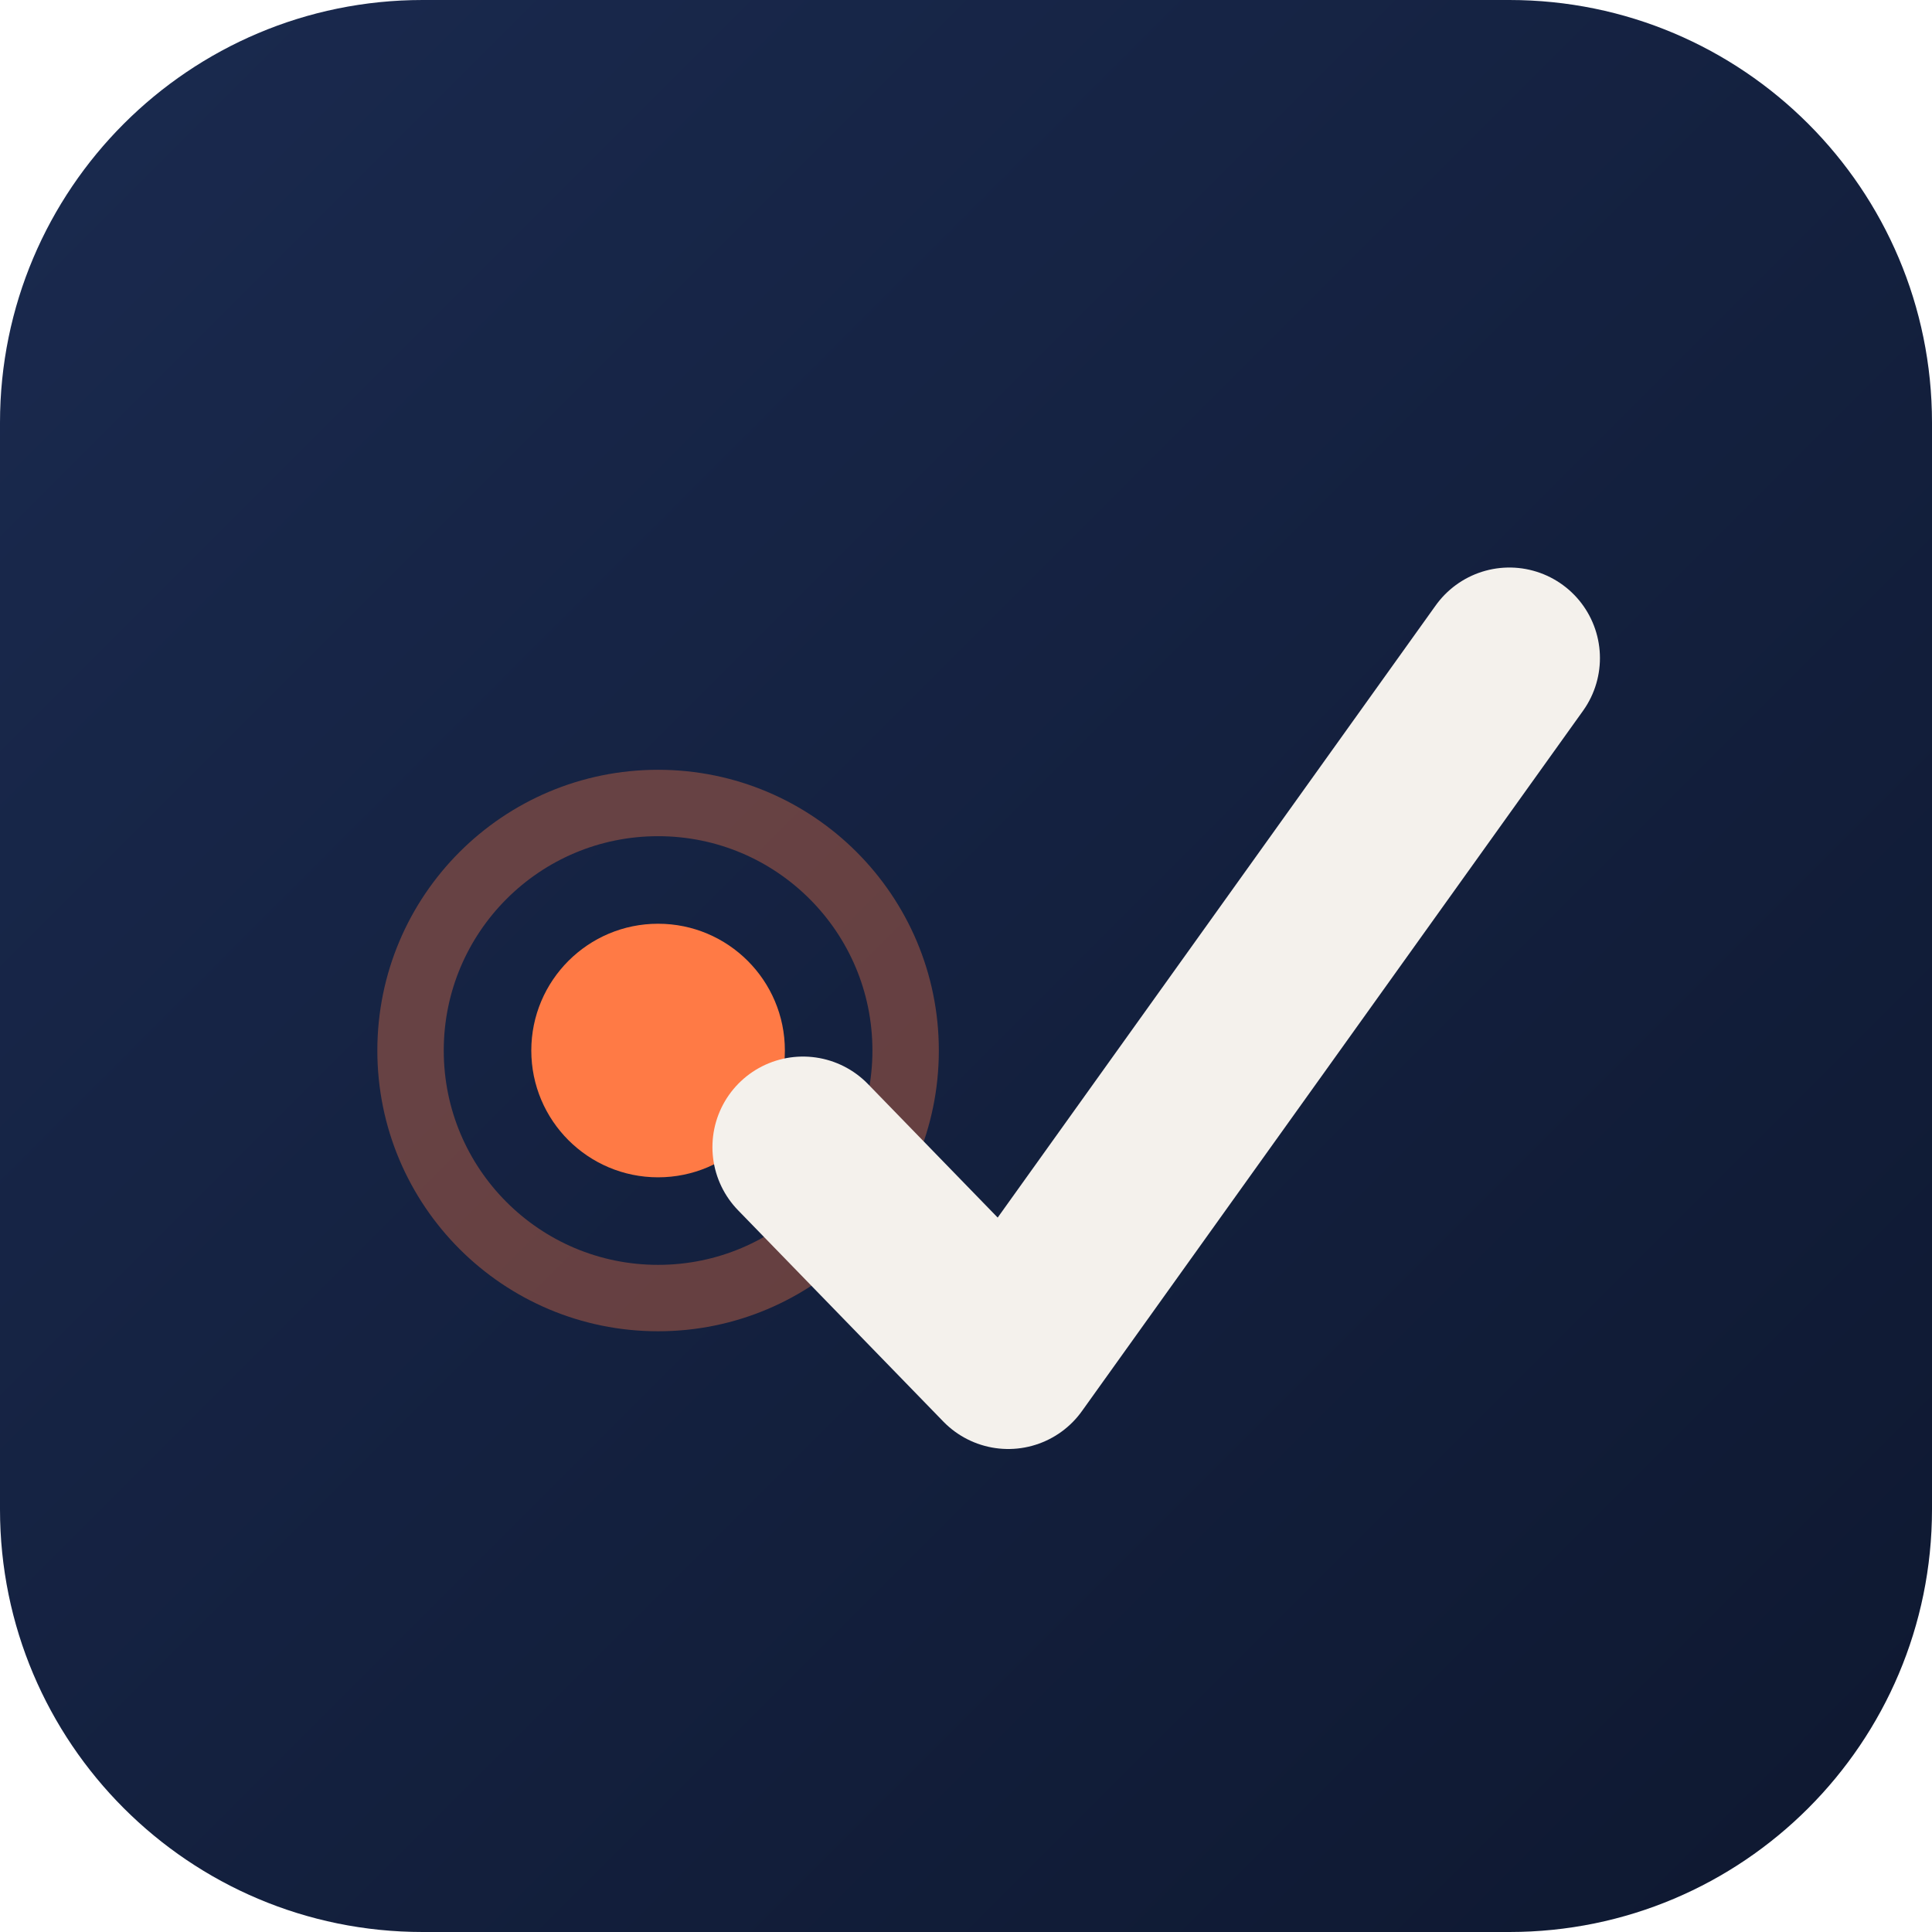
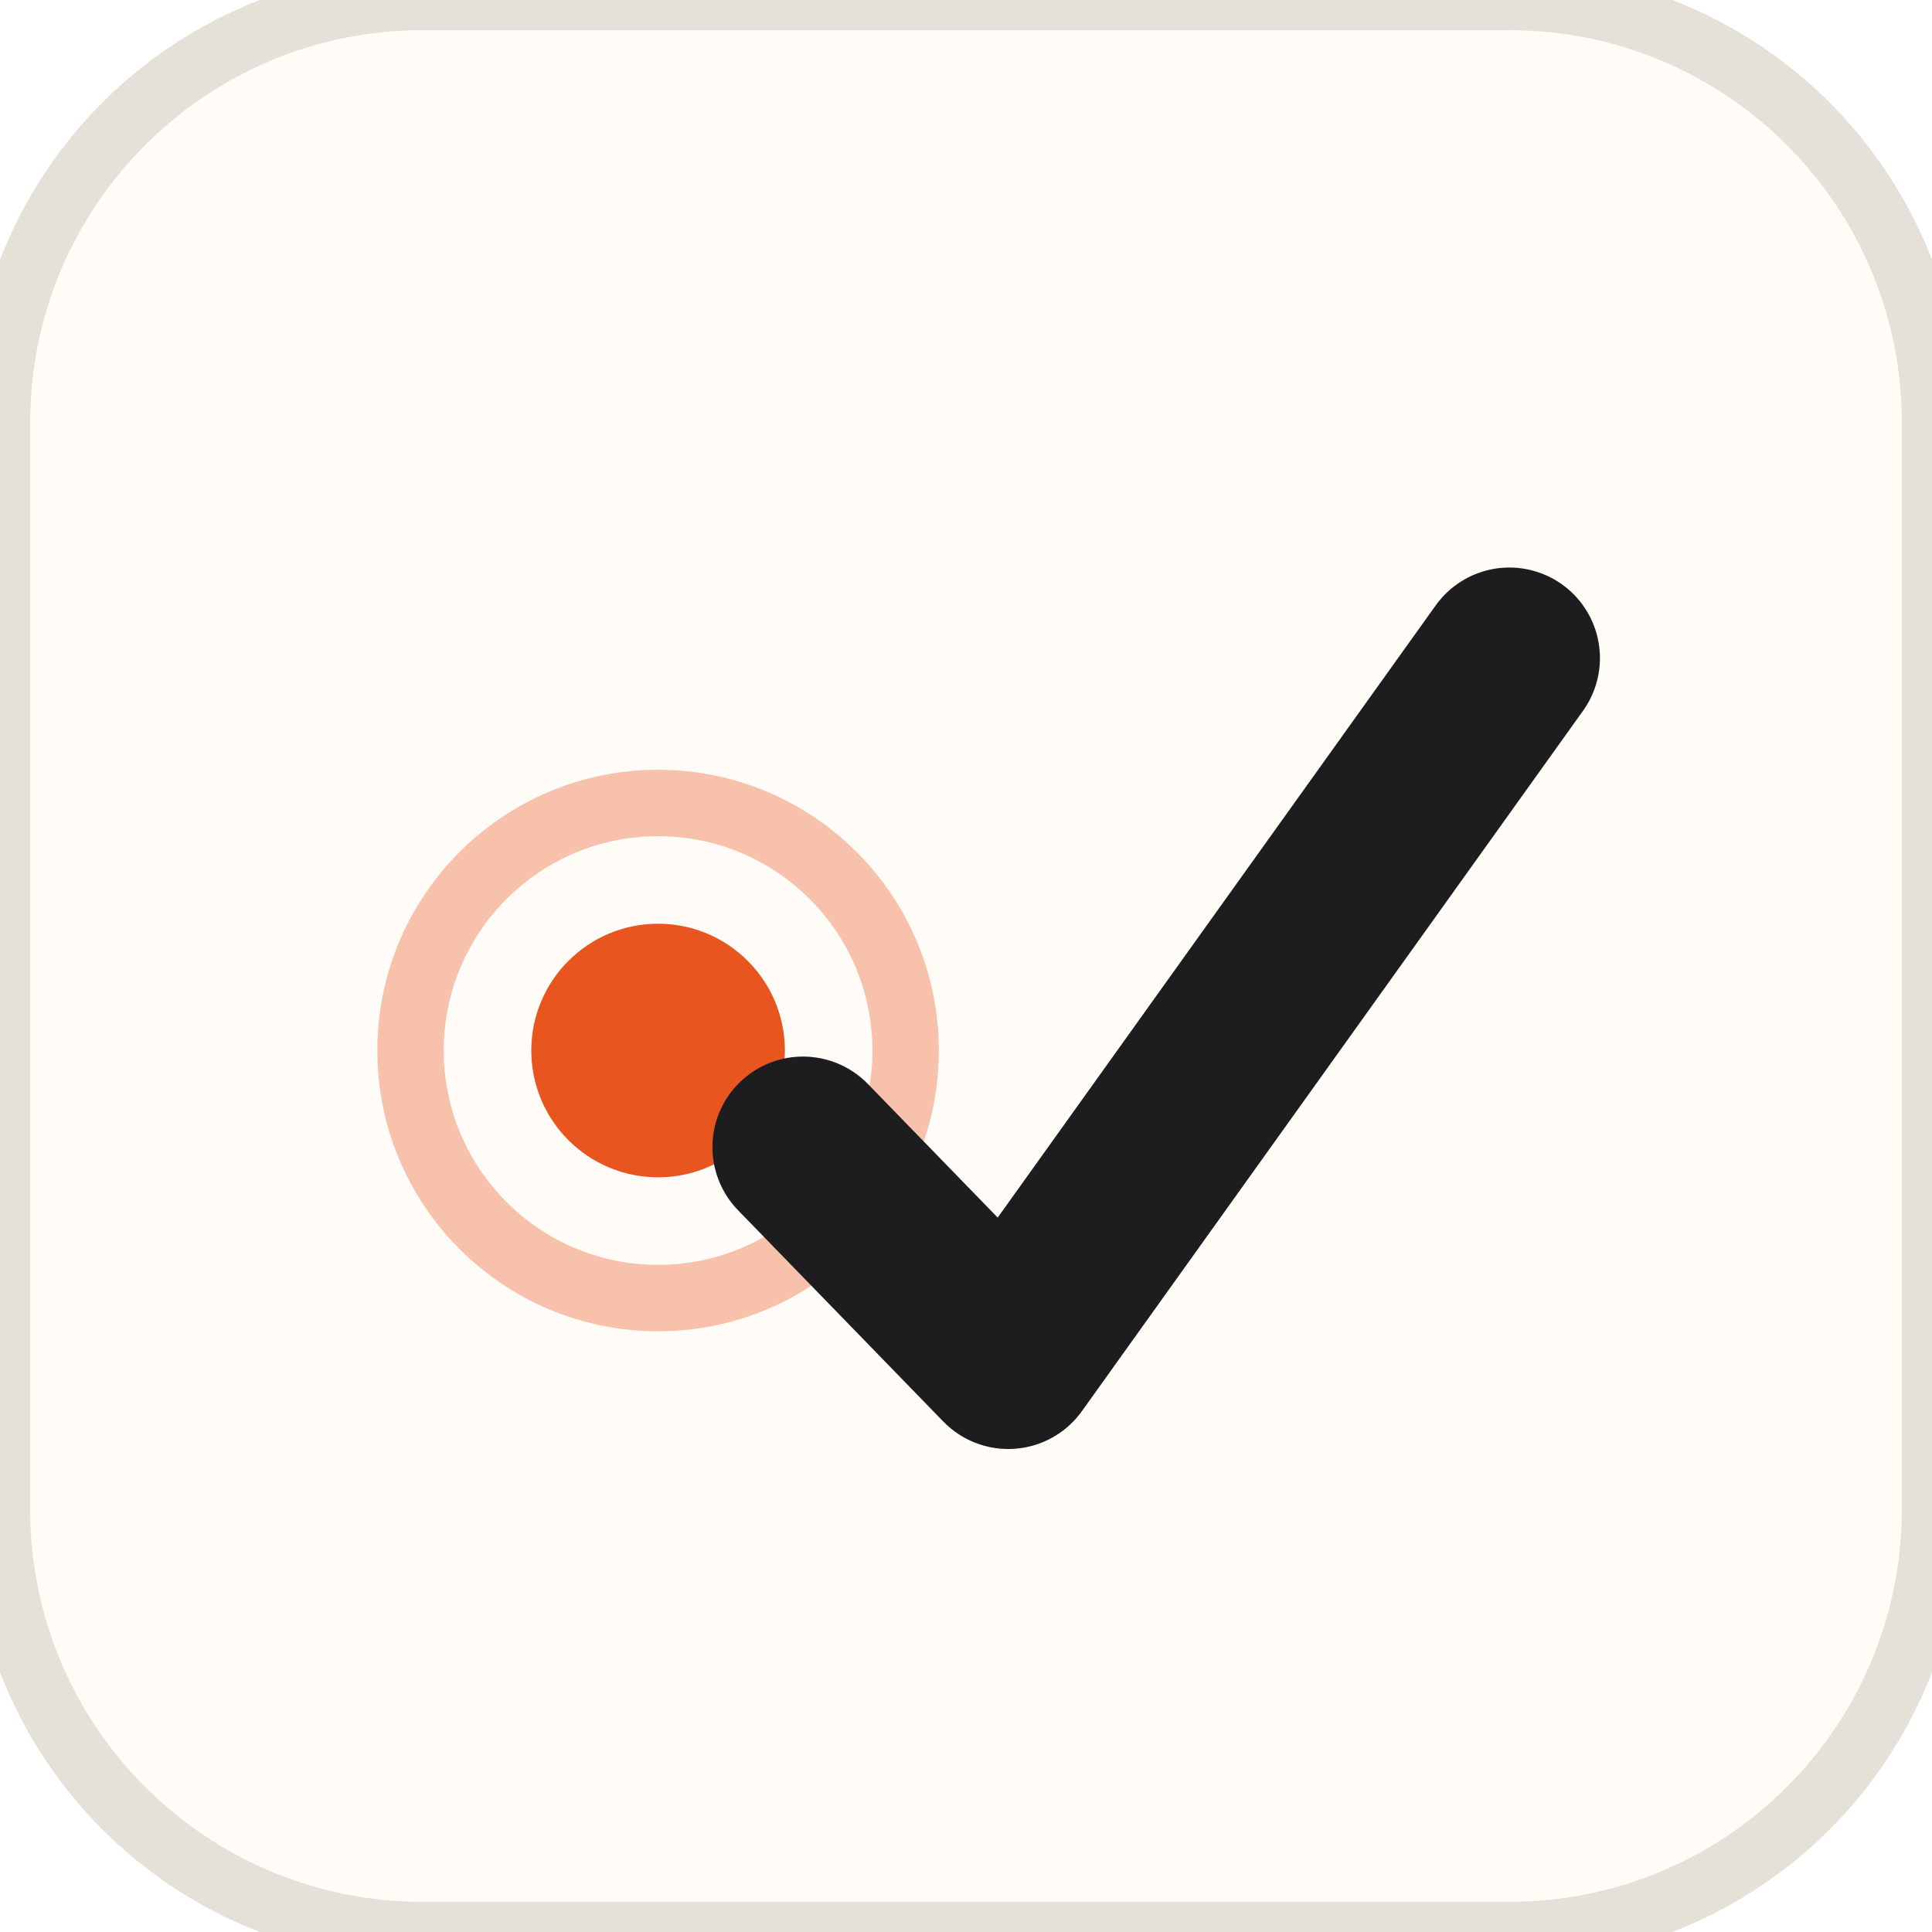
<svg xmlns="http://www.w3.org/2000/svg" viewBox="0 0 32 32" fill="none">
-   <defs>
-     <linearGradient id="bg" x1="0" y1="0" x2="32" y2="32" gradientUnits="userSpaceOnUse">
-       <stop offset="0" stop-color="#1A2A4F" />
-       <stop offset="1" stop-color="#0E1830" />
-     </linearGradient>
-   </defs>
-   <rect width="32" height="32" rx="7" fill="url(#bg)" />
-   <circle cx="10.9" cy="17.4" r="4.1" stroke="#FF7A45" stroke-width="1.1" opacity="0.35" />
-   <circle cx="10.9" cy="17.4" r="2.1" fill="#FF7A45" />
-   <path d="M13.3 19.0 L16.7 22.5 L25.0 10.9" stroke="#F4F1EC" stroke-width="3.0" stroke-linecap="round" stroke-linejoin="round" />
+   <rect width="32" height="32" rx="7" fill="#FFFBF7" stroke="#E6E1D8" stroke-width="1" />
+   <circle cx="10.9" cy="17.4" r="4.1" stroke="#E8551F" stroke-width="1.1" opacity="0.35" />
+   <circle cx="10.9" cy="17.4" r="2.1" fill="#E8551F" />
+   <path d="M13.3 19.0 L16.7 22.5 L25.0 10.9" stroke="#1D1D1F" stroke-width="3.0" stroke-linecap="round" stroke-linejoin="round" />
</svg>
